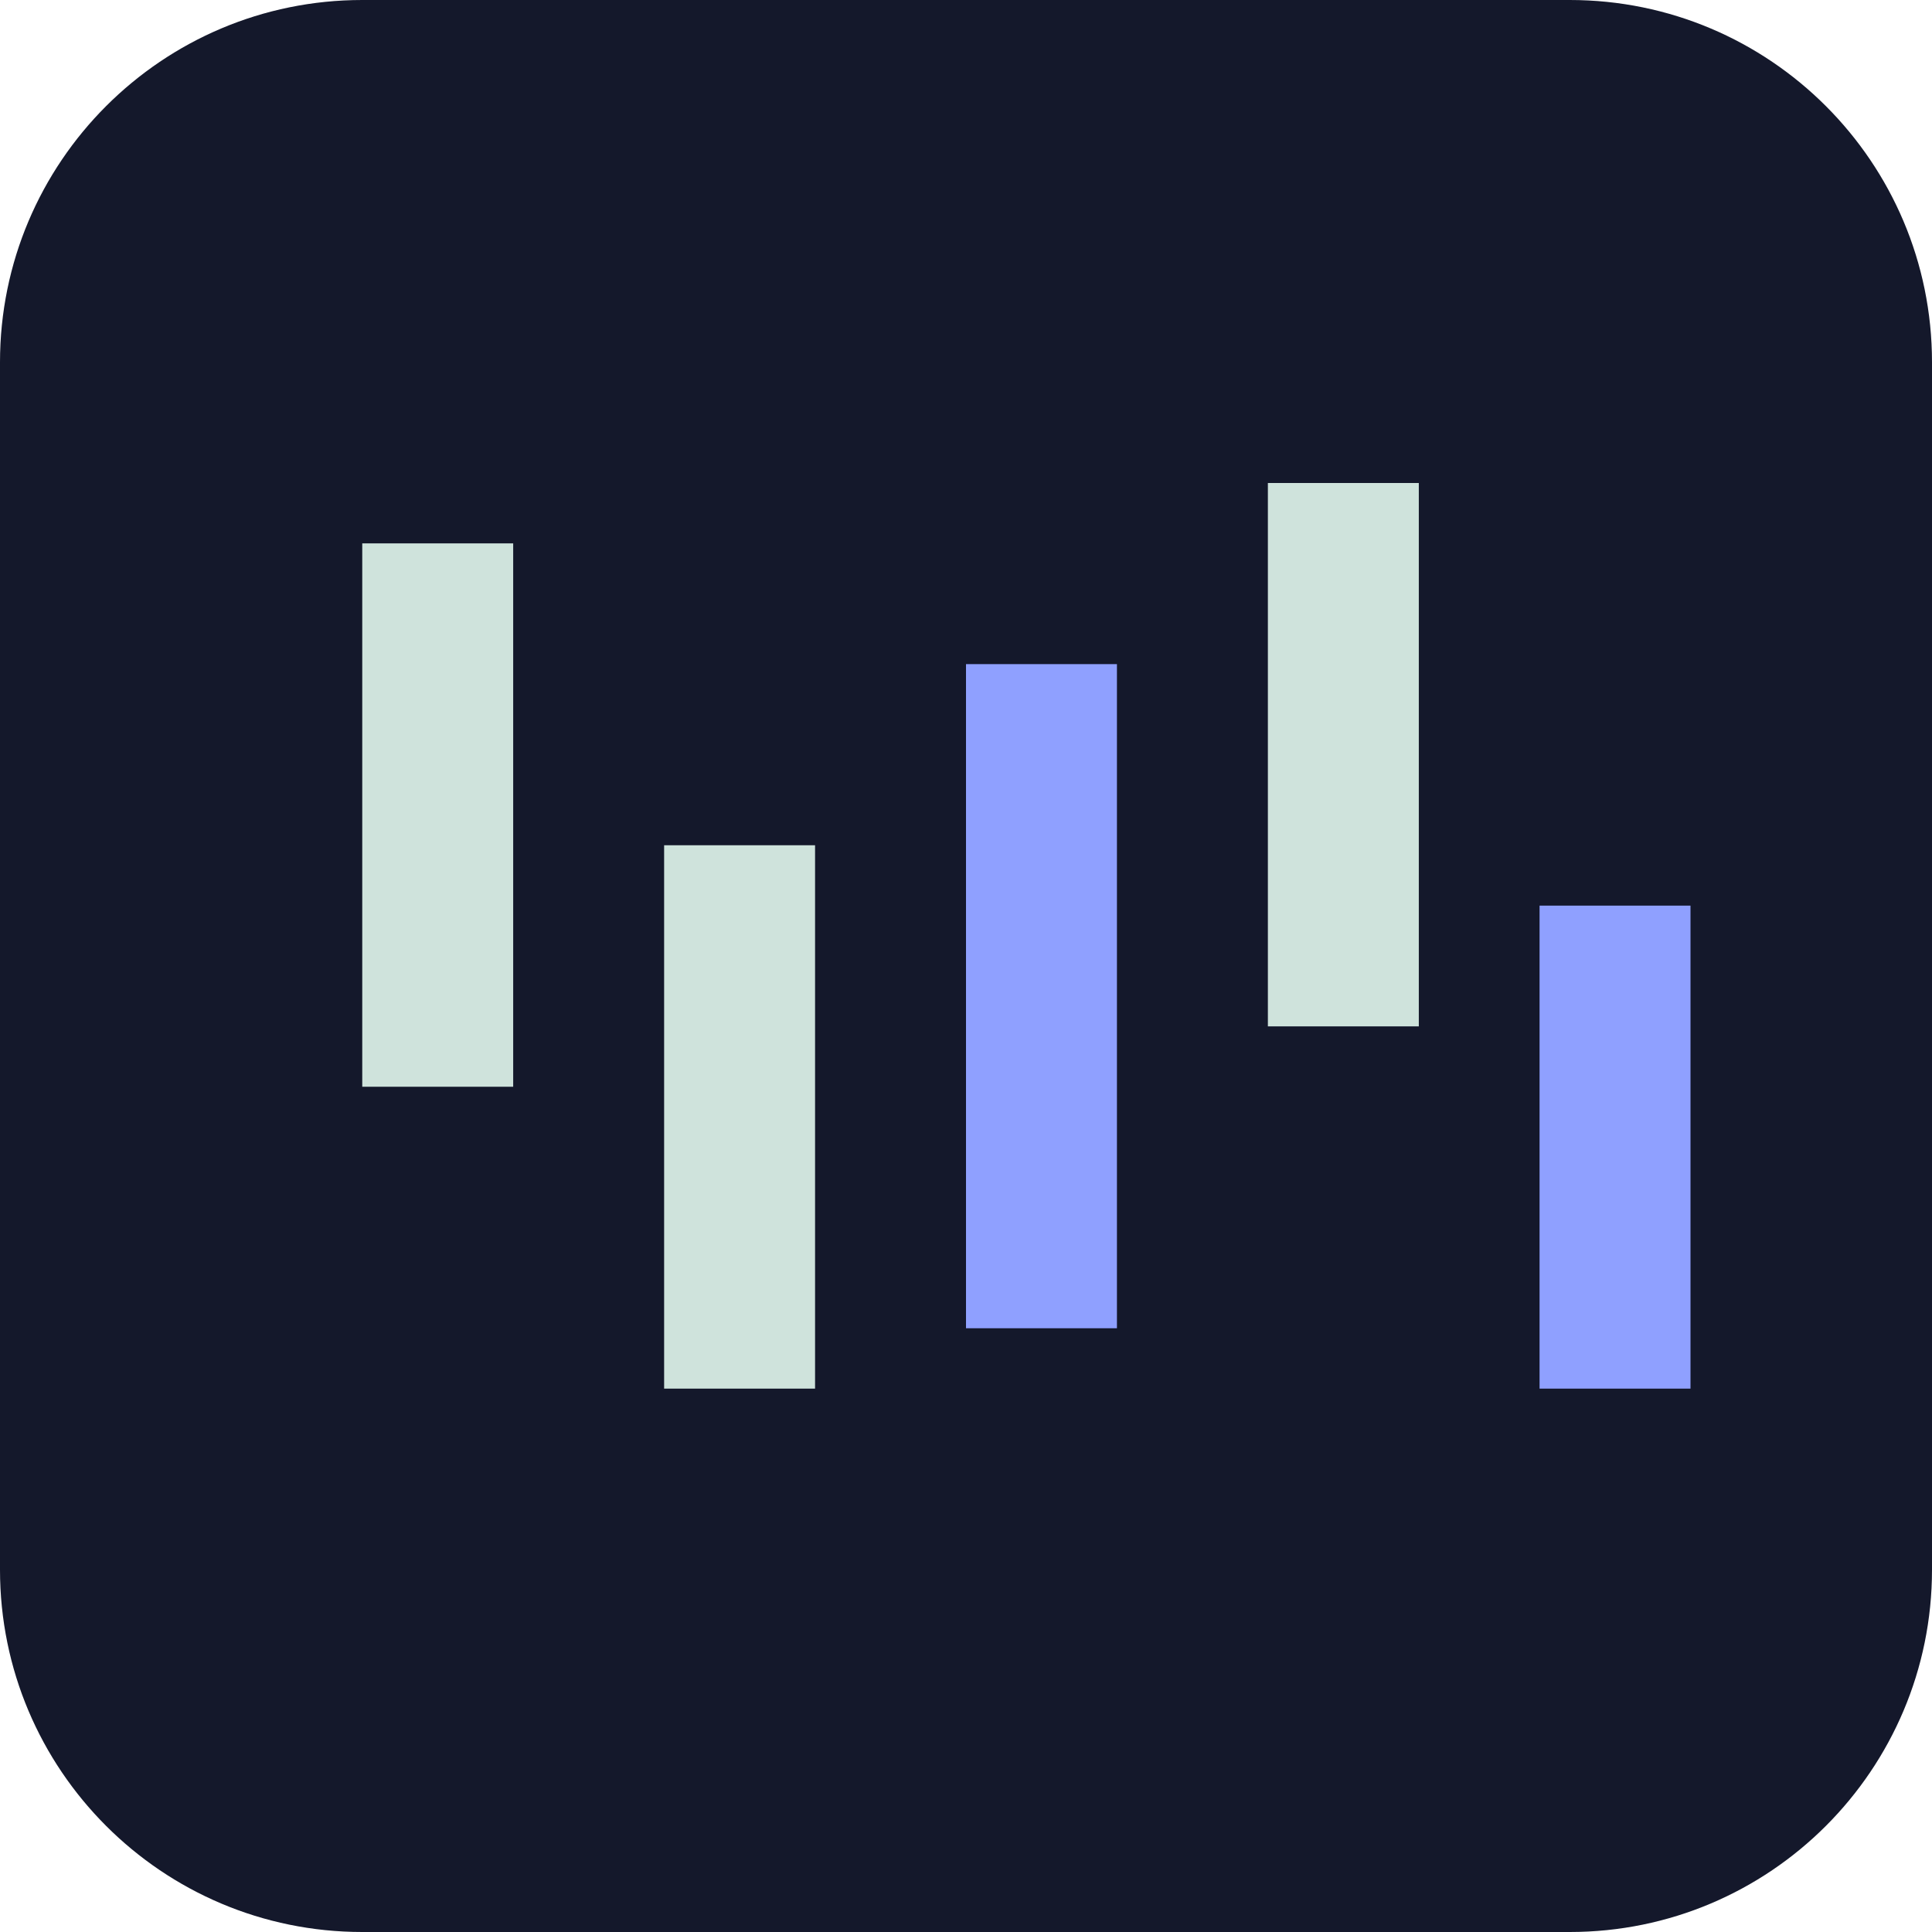
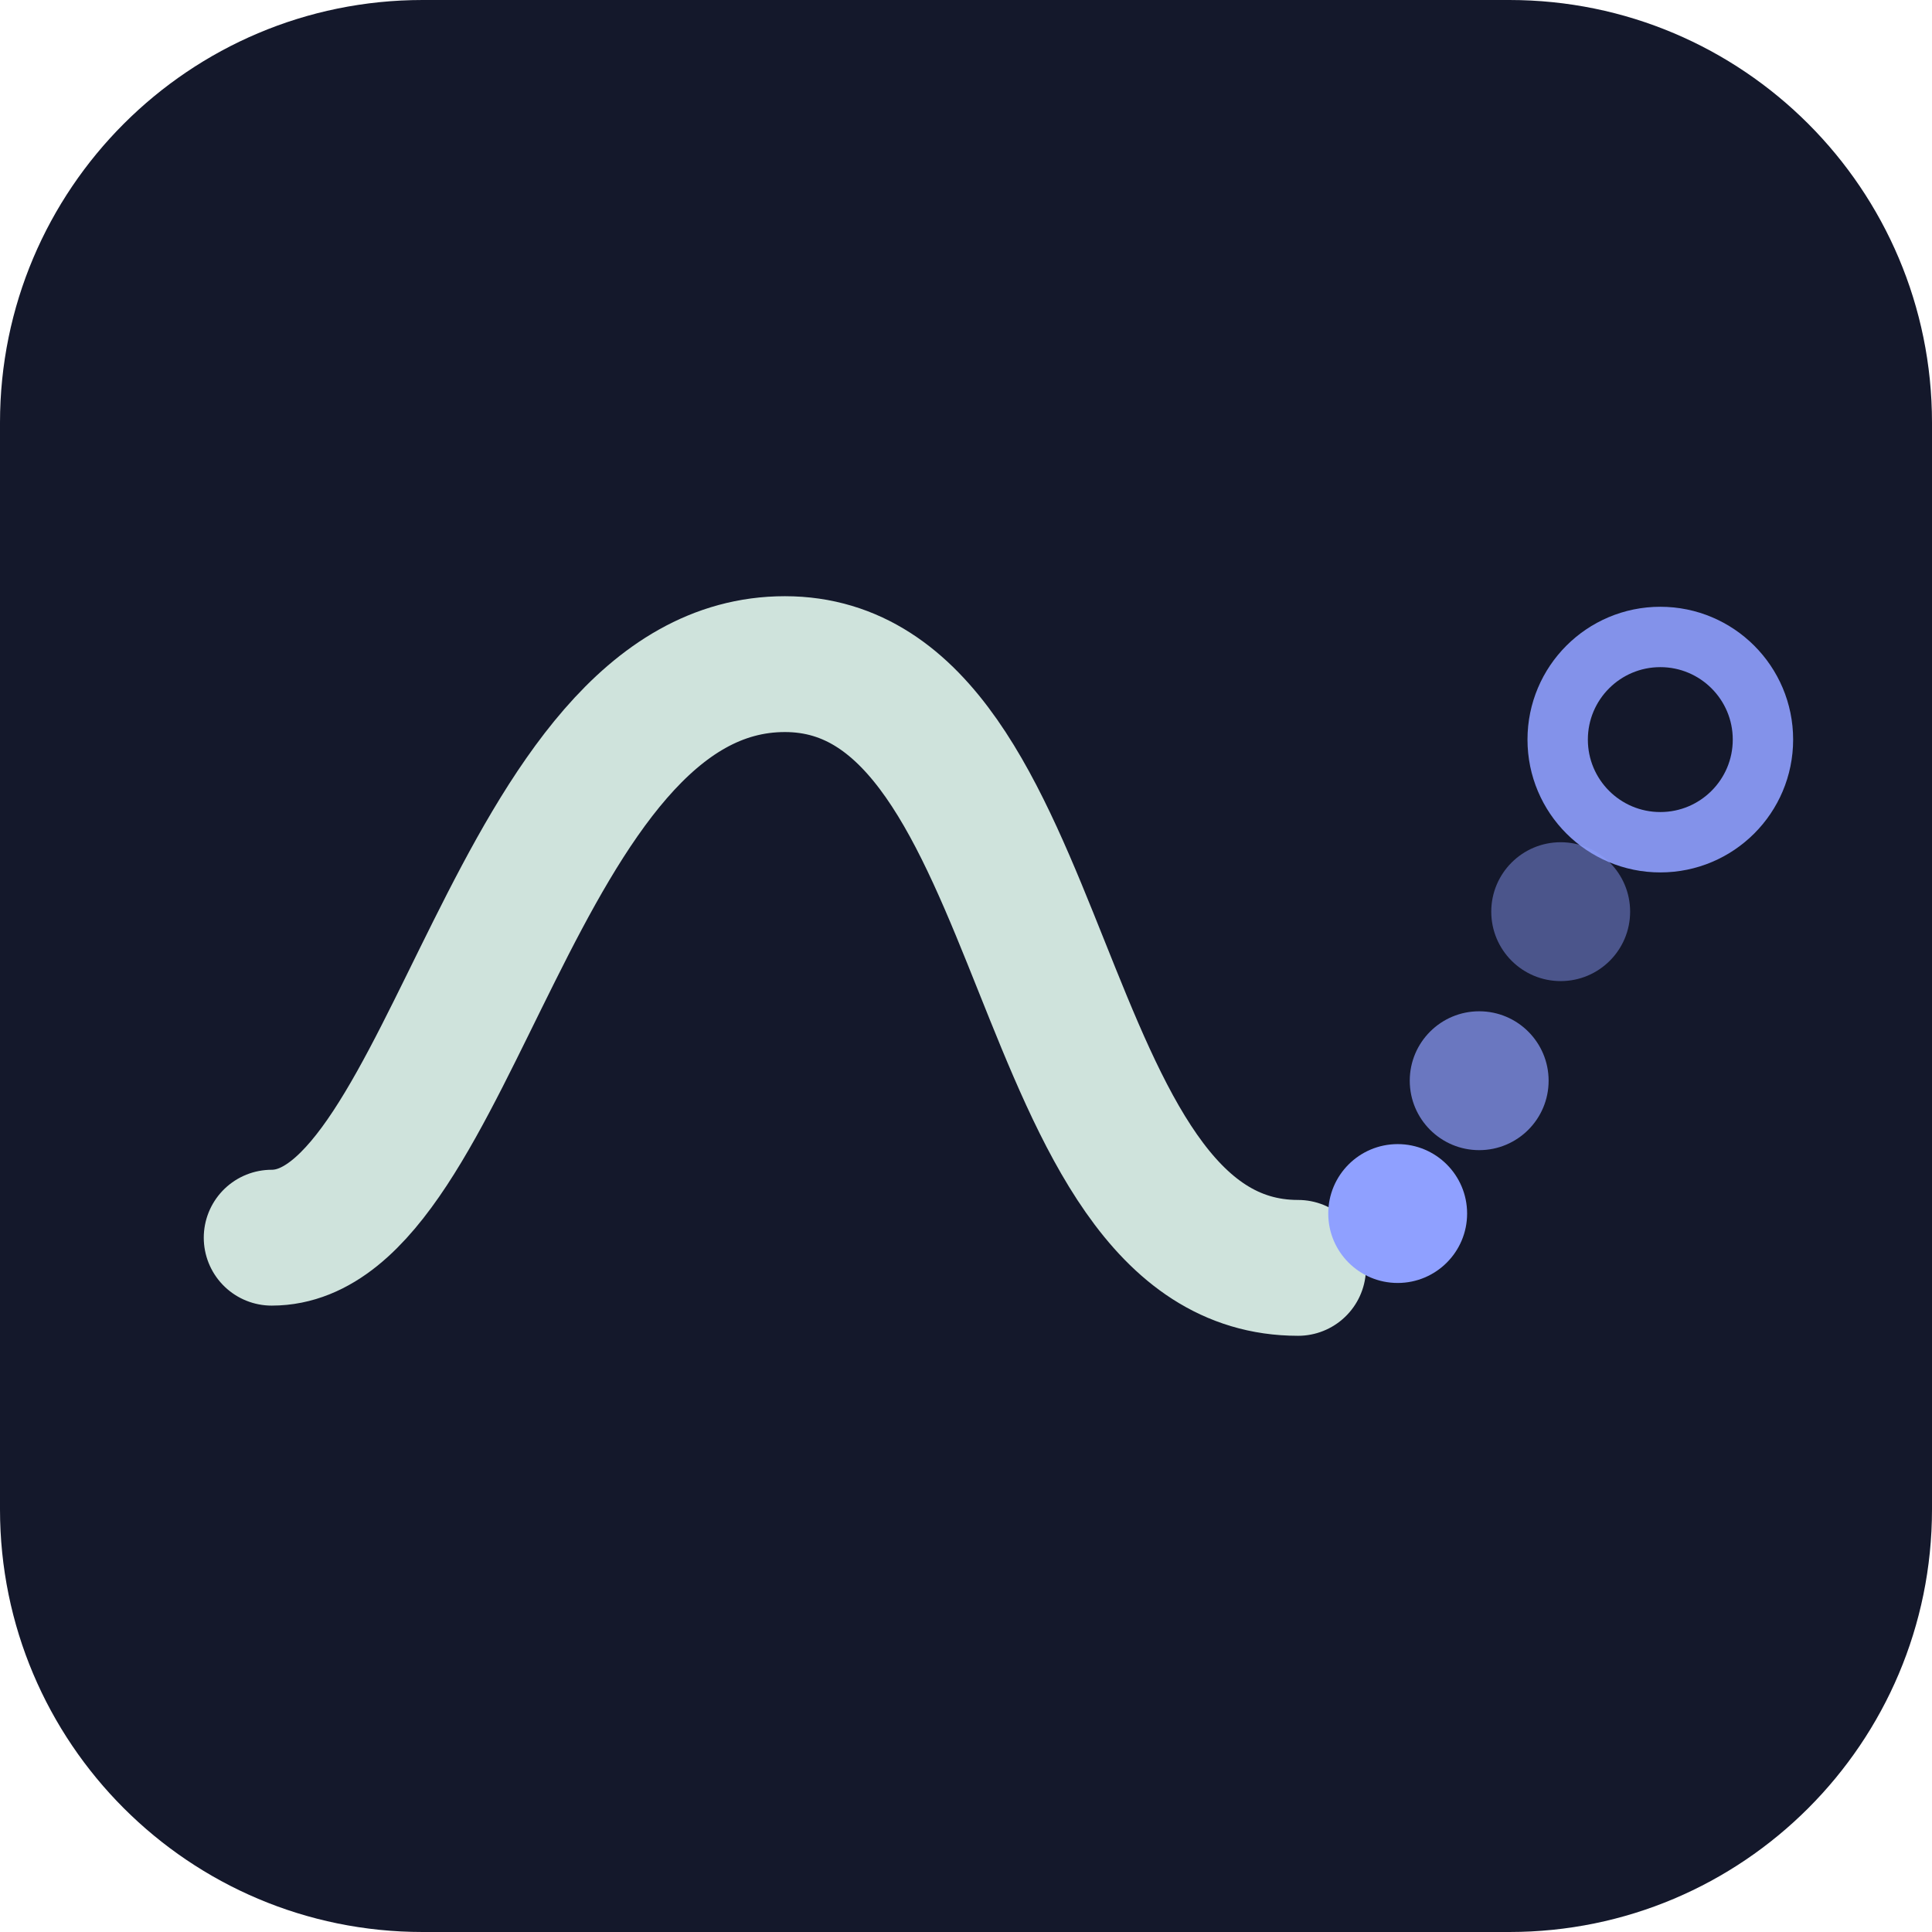
- <svg xmlns="http://www.w3.org/2000/svg" viewBox="0 0 32 32">
-   <rect width="32" height="32" rx="6" fill="#14182b" />
-   <g fill="#cfe3dc">
-     <rect x="6" y="9" width="2.5" height="9" />
-     <rect x="11" y="14" width="2.5" height="9" />
-     <rect x="21" y="8" width="2.5" height="9" />
+ <svg xmlns="http://www.w3.org/2000/svg" viewBox="0 0 64 64" role="img" aria-label="Neuroscience &amp; AI Group logo">
+   <rect width="64" height="64" rx="14" fill="#14182b" />
+   <path d="M9 41 C15 41 17 22 26 22 C35 22 34 42 43 42" fill="none" stroke="#cfe3dc" stroke-width="4.5" stroke-linecap="round" />
+   <g fill="#8fa0ff">
+     <circle cx="46.3" cy="40.2" r="2.3" />
+     <circle cx="49" cy="35.8" r="2.3" opacity=".7" />
+     <circle cx="51.7" cy="30.2" r="2.3" opacity=".45" />
  </g>
-   <g fill="#8fa0ff">
-     <rect x="16" y="11" width="2.5" height="11" />
-     <rect x="25.5" y="15" width="2.5" height="8" />
-   </g>
+   <circle cx="55" cy="24.5" r="3.4" fill="none" stroke="#8fa0ff" stroke-width="2" opacity=".9" />
</svg>
